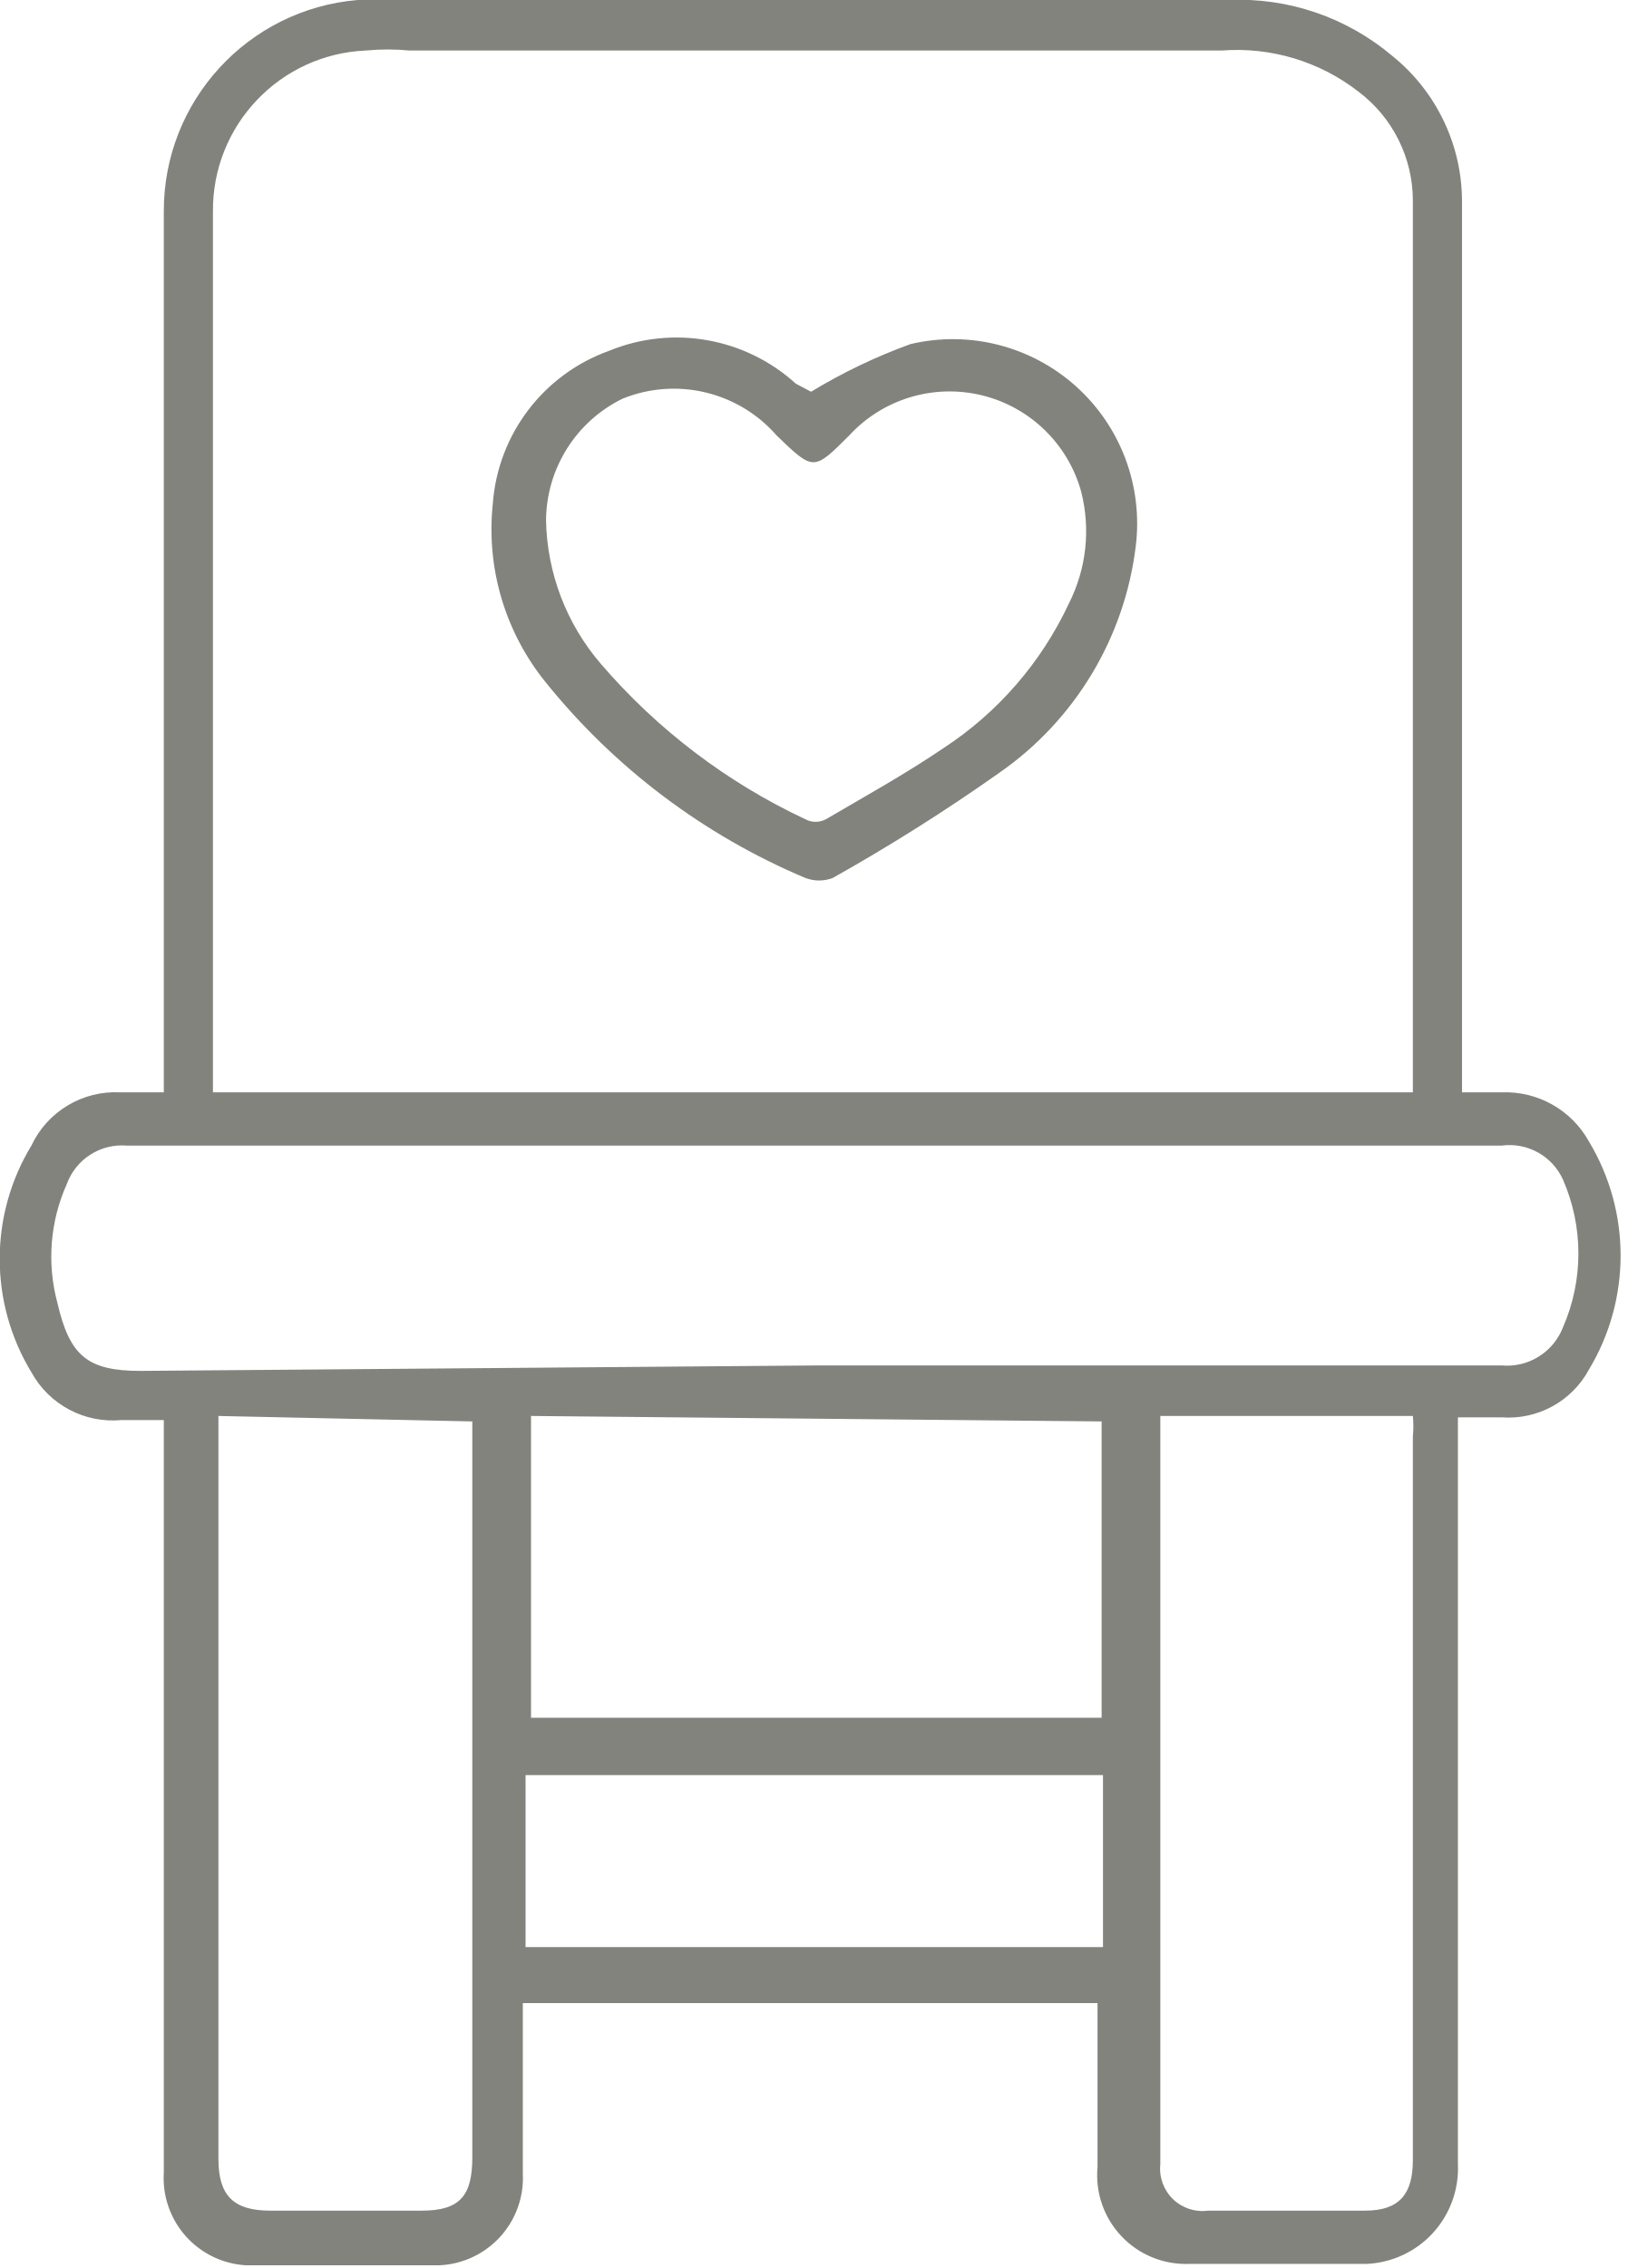
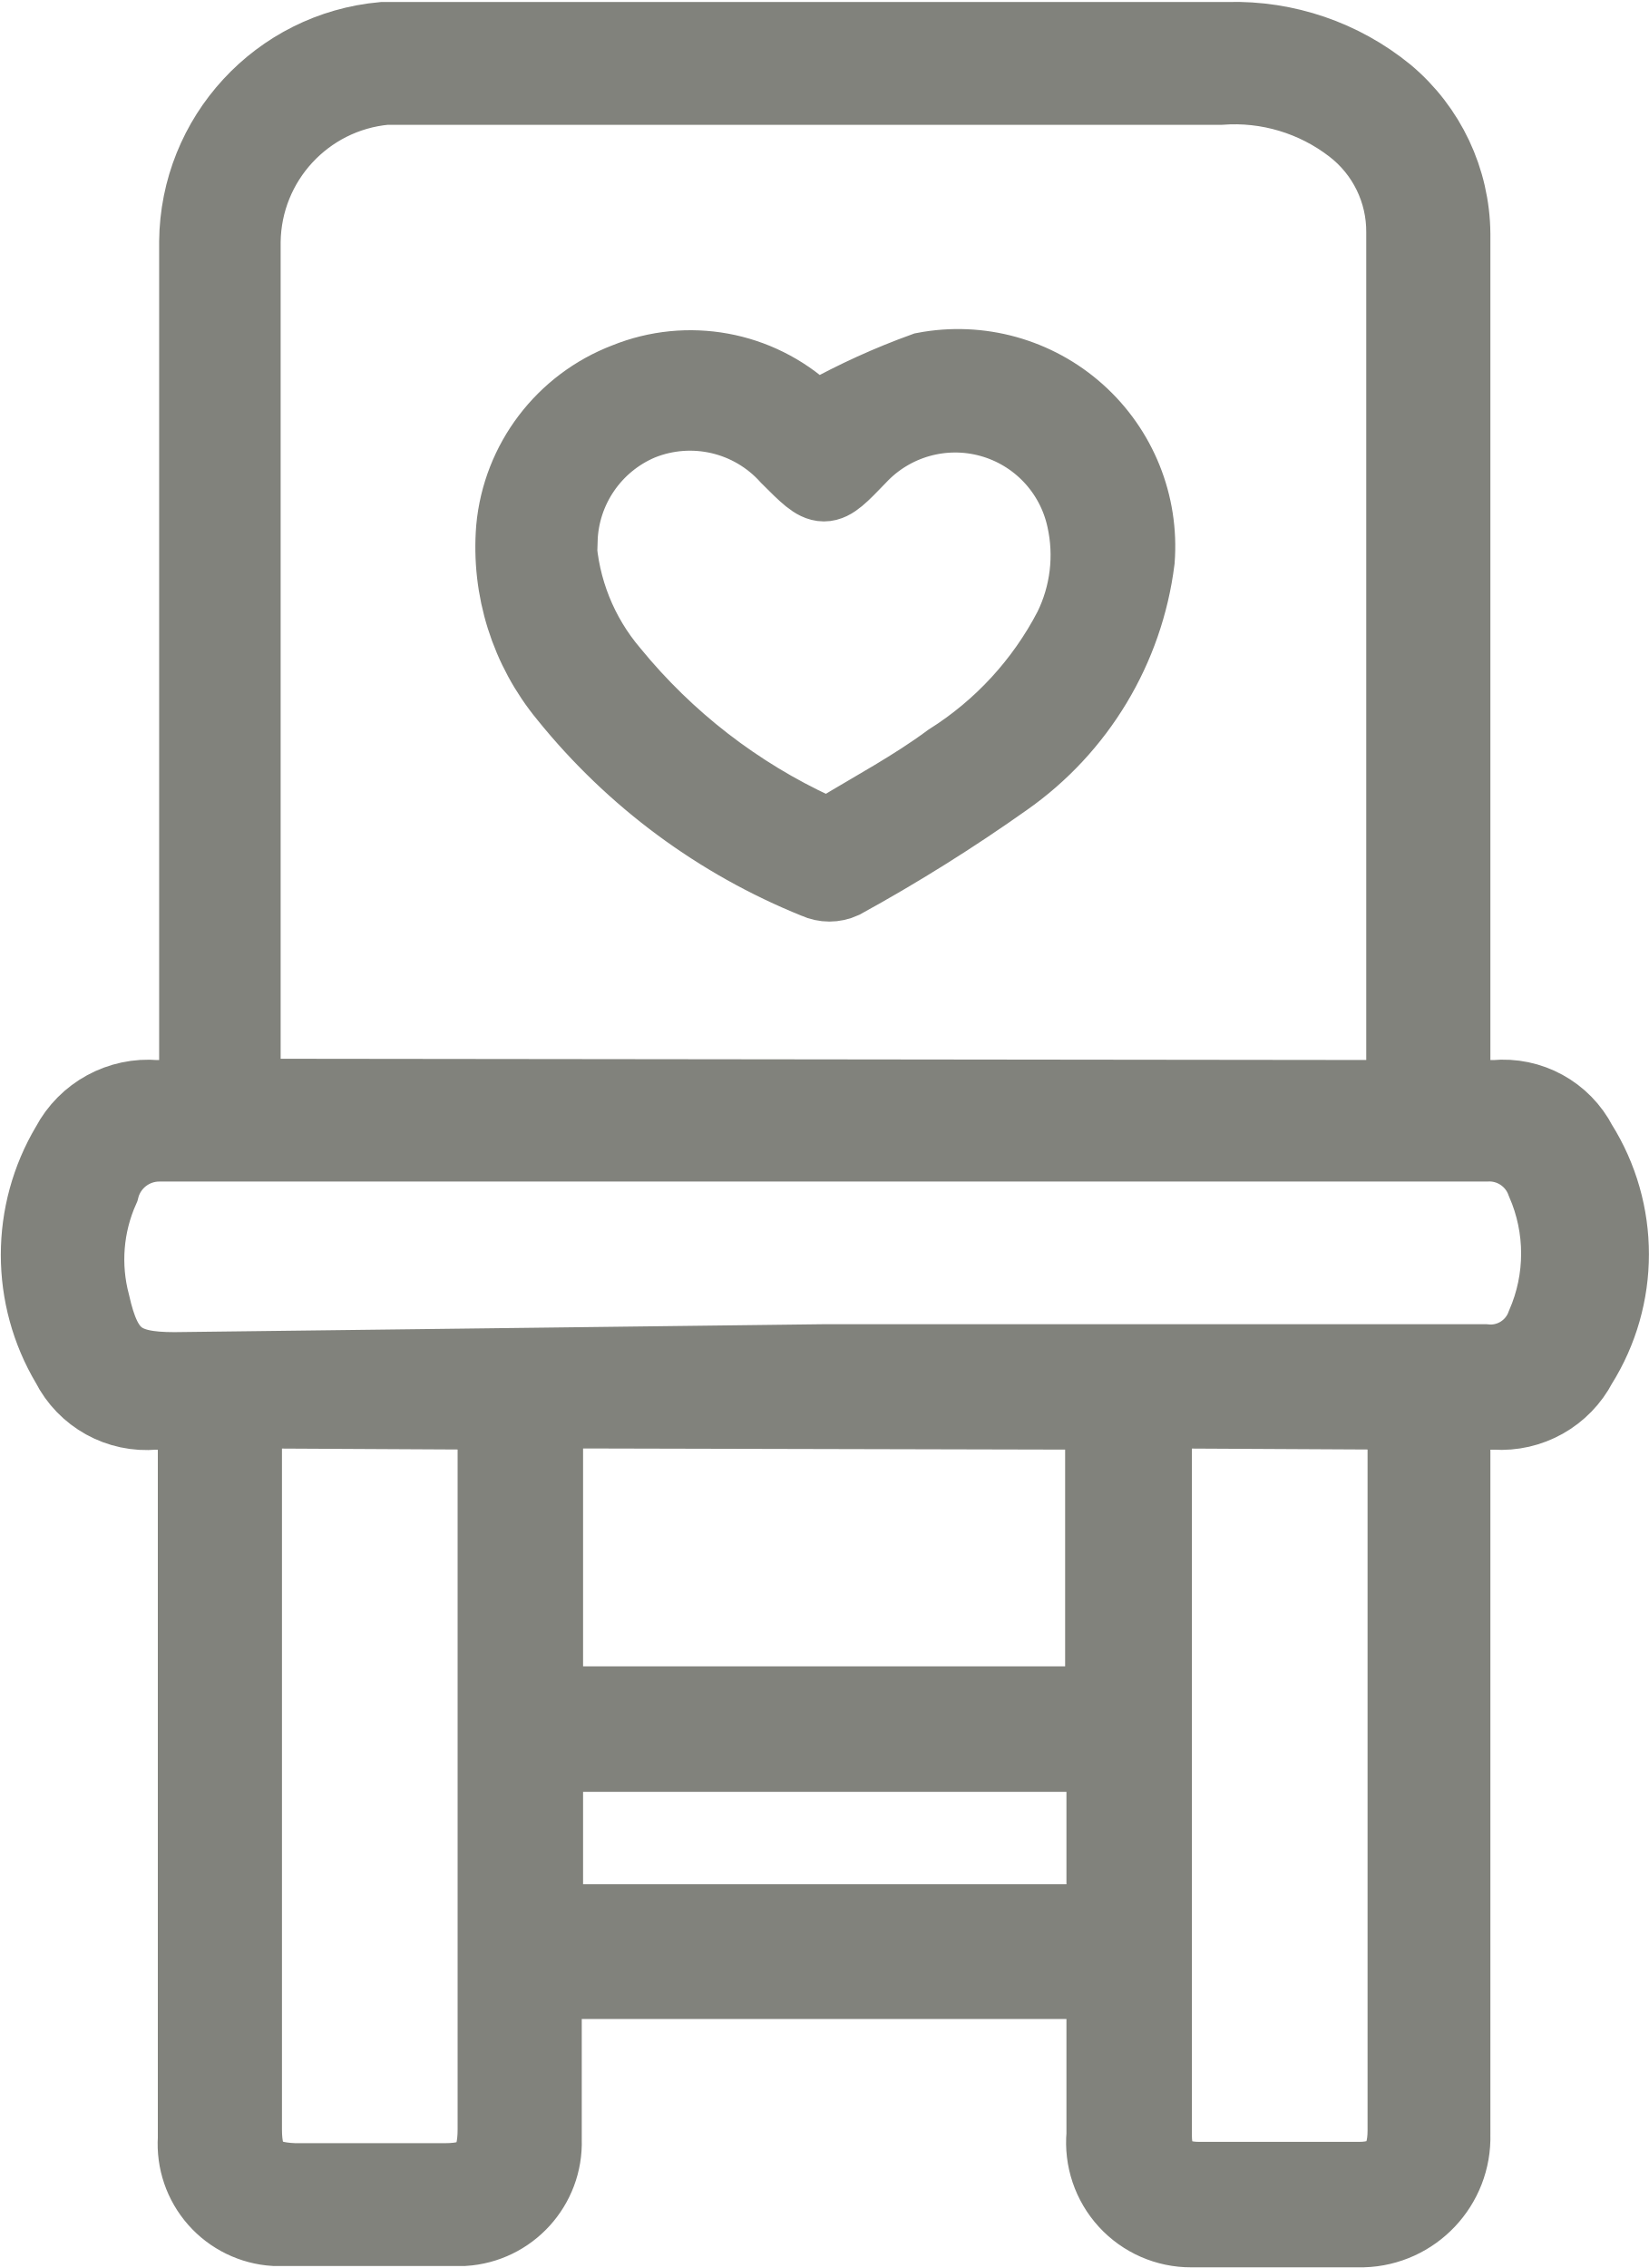
- <svg xmlns="http://www.w3.org/2000/svg" viewBox="0 0 11.92 16.61">
+ <svg xmlns="http://www.w3.org/2000/svg" viewBox="0 0 12.48 17.17">
  <defs>
-     <style>.cls-1{fill:#81837c;}</style>
+     <style>.cls-1{fill:#81837c;stroke:#81827c;stroke-miterlimit:10;stroke-width:0.57px;}</style>
  </defs>
  <g id="레이어_2" data-name="레이어 2">
    <g id="Layer_1" data-name="Layer 1">
-       <path class="cls-1" d="M10.72,8H11a.7.7,0,0,1,.64.36,1.62,1.62,0,0,1,0,1.67.67.67,0,0,1-.64.35h-.32v.19c0,1.76,0,3.52,0,5.28a.7.7,0,0,1-.67.73c-.44,0-.87,0-1.3,0a.65.65,0,0,1-.67-.71V14.67H3.83v.17c0,.36,0,.72,0,1.08a.64.64,0,0,1-.61.67c-.47,0-1,0-1.42,0a.64.64,0,0,1-.6-.68V10.4H.89a.68.68,0,0,1-.66-.35,1.6,1.6,0,0,1,0-1.66A.68.68,0,0,1,.88,8H1.2V7.84c0-2.1,0-4.2,0-6.29A1.55,1.55,0,0,1,2.62,0l.3,0H9a1.74,1.74,0,0,1,1.2.41,1.37,1.37,0,0,1,.51,1.08V8Zm-.37,0V1.47a1,1,0,0,0-.4-.8,1.45,1.45,0,0,0-1-.3H3a1.67,1.67,0,0,0-.32,0A1.17,1.17,0,0,0,1.56,1.55c0,2.1,0,4.2,0,6.3V8ZM6,10h5a.44.44,0,0,0,.45-.28,1.35,1.35,0,0,0,0-1.08A.43.43,0,0,0,11,8.39H.93a.43.43,0,0,0-.44.28,1.3,1.3,0,0,0-.07.87c.09.39.22.5.61.5Zm2.5.37c0,.05,0,.08,0,.11v5.37a.31.31,0,0,0,.35.34H10c.25,0,.35-.12.35-.37v-5.3a.76.76,0,0,0,0-.15Zm-6.9,0v5.44c0,.27.11.38.38.38H3.09c.28,0,.37-.11.37-.39V10.41Zm2.29,0v2.21H8.07V10.41ZM8.08,13H3.85v1.26H8.08Z" />
-       <path class="cls-1" d="M5.94,2.87a4.08,4.08,0,0,1,.73-.35A1.35,1.35,0,0,1,8.32,4a2.37,2.37,0,0,1-1,1.66,13.93,13.93,0,0,1-1.22.77.28.28,0,0,1-.2,0A4.87,4.87,0,0,1,4,5a1.78,1.78,0,0,1-.39-1.31,1.29,1.29,0,0,1,.85-1.12,1.3,1.3,0,0,1,1.37.24L6,2.9H6ZM4,3.81a1.66,1.66,0,0,0,.4,1.05A4.48,4.48,0,0,0,5.9,6a.16.16,0,0,0,.15,0c.29-.17.58-.33.86-.52a2.56,2.56,0,0,0,.92-1.06,1.17,1.17,0,0,0,.09-.82,1,1,0,0,0-1.7-.41c-.26.26-.26.26-.53,0a1,1,0,0,0-1.13-.27A1,1,0,0,0,4,3.81Z" />
+       <path class="cls-1" d="M11,8.31h.32a.65.65,0,0,1,.64.35,1.57,1.57,0,0,1,0,1.67.67.67,0,0,1-.64.36H11v.18c0,1.76,0,3.52,0,5.29a.7.7,0,0,1-.68.72c-.43,0-.87,0-1.3,0a.66.66,0,0,1-.66-.72V15H4.12V16.2a.65.65,0,0,1-.61.67c-.48,0-.95,0-1.43,0a.64.64,0,0,1-.6-.68v-5.5H1.17a.66.66,0,0,1-.65-.36,1.62,1.62,0,0,1,0-1.66.68.68,0,0,1,.66-.36h.31V8.12c0-2.1,0-4.19,0-6.29A1.55,1.55,0,0,1,2.9.3l.31,0H9.3a1.82,1.82,0,0,1,1.2.41A1.4,1.4,0,0,1,11,1.77V8.31Zm-.37,0c0-.05,0-.08,0-.12q0-3.21,0-6.43a1,1,0,0,0-.39-.8,1.46,1.46,0,0,0-1-.3h-6l-.32,0A1.19,1.19,0,0,0,1.84,1.83c0,2.1,0,4.2,0,6.31V8.3Zm-4.39,2h5a.43.43,0,0,0,.45-.28,1.35,1.35,0,0,0,0-1.08.44.44,0,0,0-.44-.29H1.21A.45.45,0,0,0,.77,9a1.31,1.31,0,0,0-.07.87c.09.4.22.5.62.5Zm2.5.37v.11c0,1.79,0,3.59,0,5.38,0,.22.11.33.34.33h1.21c.24,0,.35-.12.35-.37V10.85s0-.1,0-.16Zm-6.89,0v5.44c0,.28.1.38.38.39H3.37c.28,0,.38-.11.38-.39V10.86c0-.06,0-.11,0-.17Zm2.28,0V12.9H8.35V10.69Zm4.23,2.6H4.13v1.27H8.36Z" />
+       <path class="cls-1" d="M6.23,3.15A5.3,5.3,0,0,1,7,2.8,1.36,1.36,0,0,1,8.61,4.24a2.39,2.39,0,0,1-1,1.66,12.74,12.74,0,0,1-1.23.77.24.24,0,0,1-.2,0A4.67,4.67,0,0,1,4.29,5.27,1.77,1.77,0,0,1,3.89,4a1.33,1.33,0,0,1,.85-1.12,1.3,1.3,0,0,1,1.37.25l.12.1h0Zm-2,.94a1.69,1.69,0,0,0,.4,1A4.36,4.36,0,0,0,6.18,6.29a.22.22,0,0,0,.16,0c.28-.17.58-.33.85-.53a2.6,2.6,0,0,0,.92-1,1.26,1.26,0,0,0,.1-.83A1,1,0,0,0,6.5,3.46c-.26.27-.26.27-.53,0A1,1,0,0,0,4.85,3.2,1,1,0,0,0,4.24,4.09Z" />
    </g>
  </g>
</svg>
